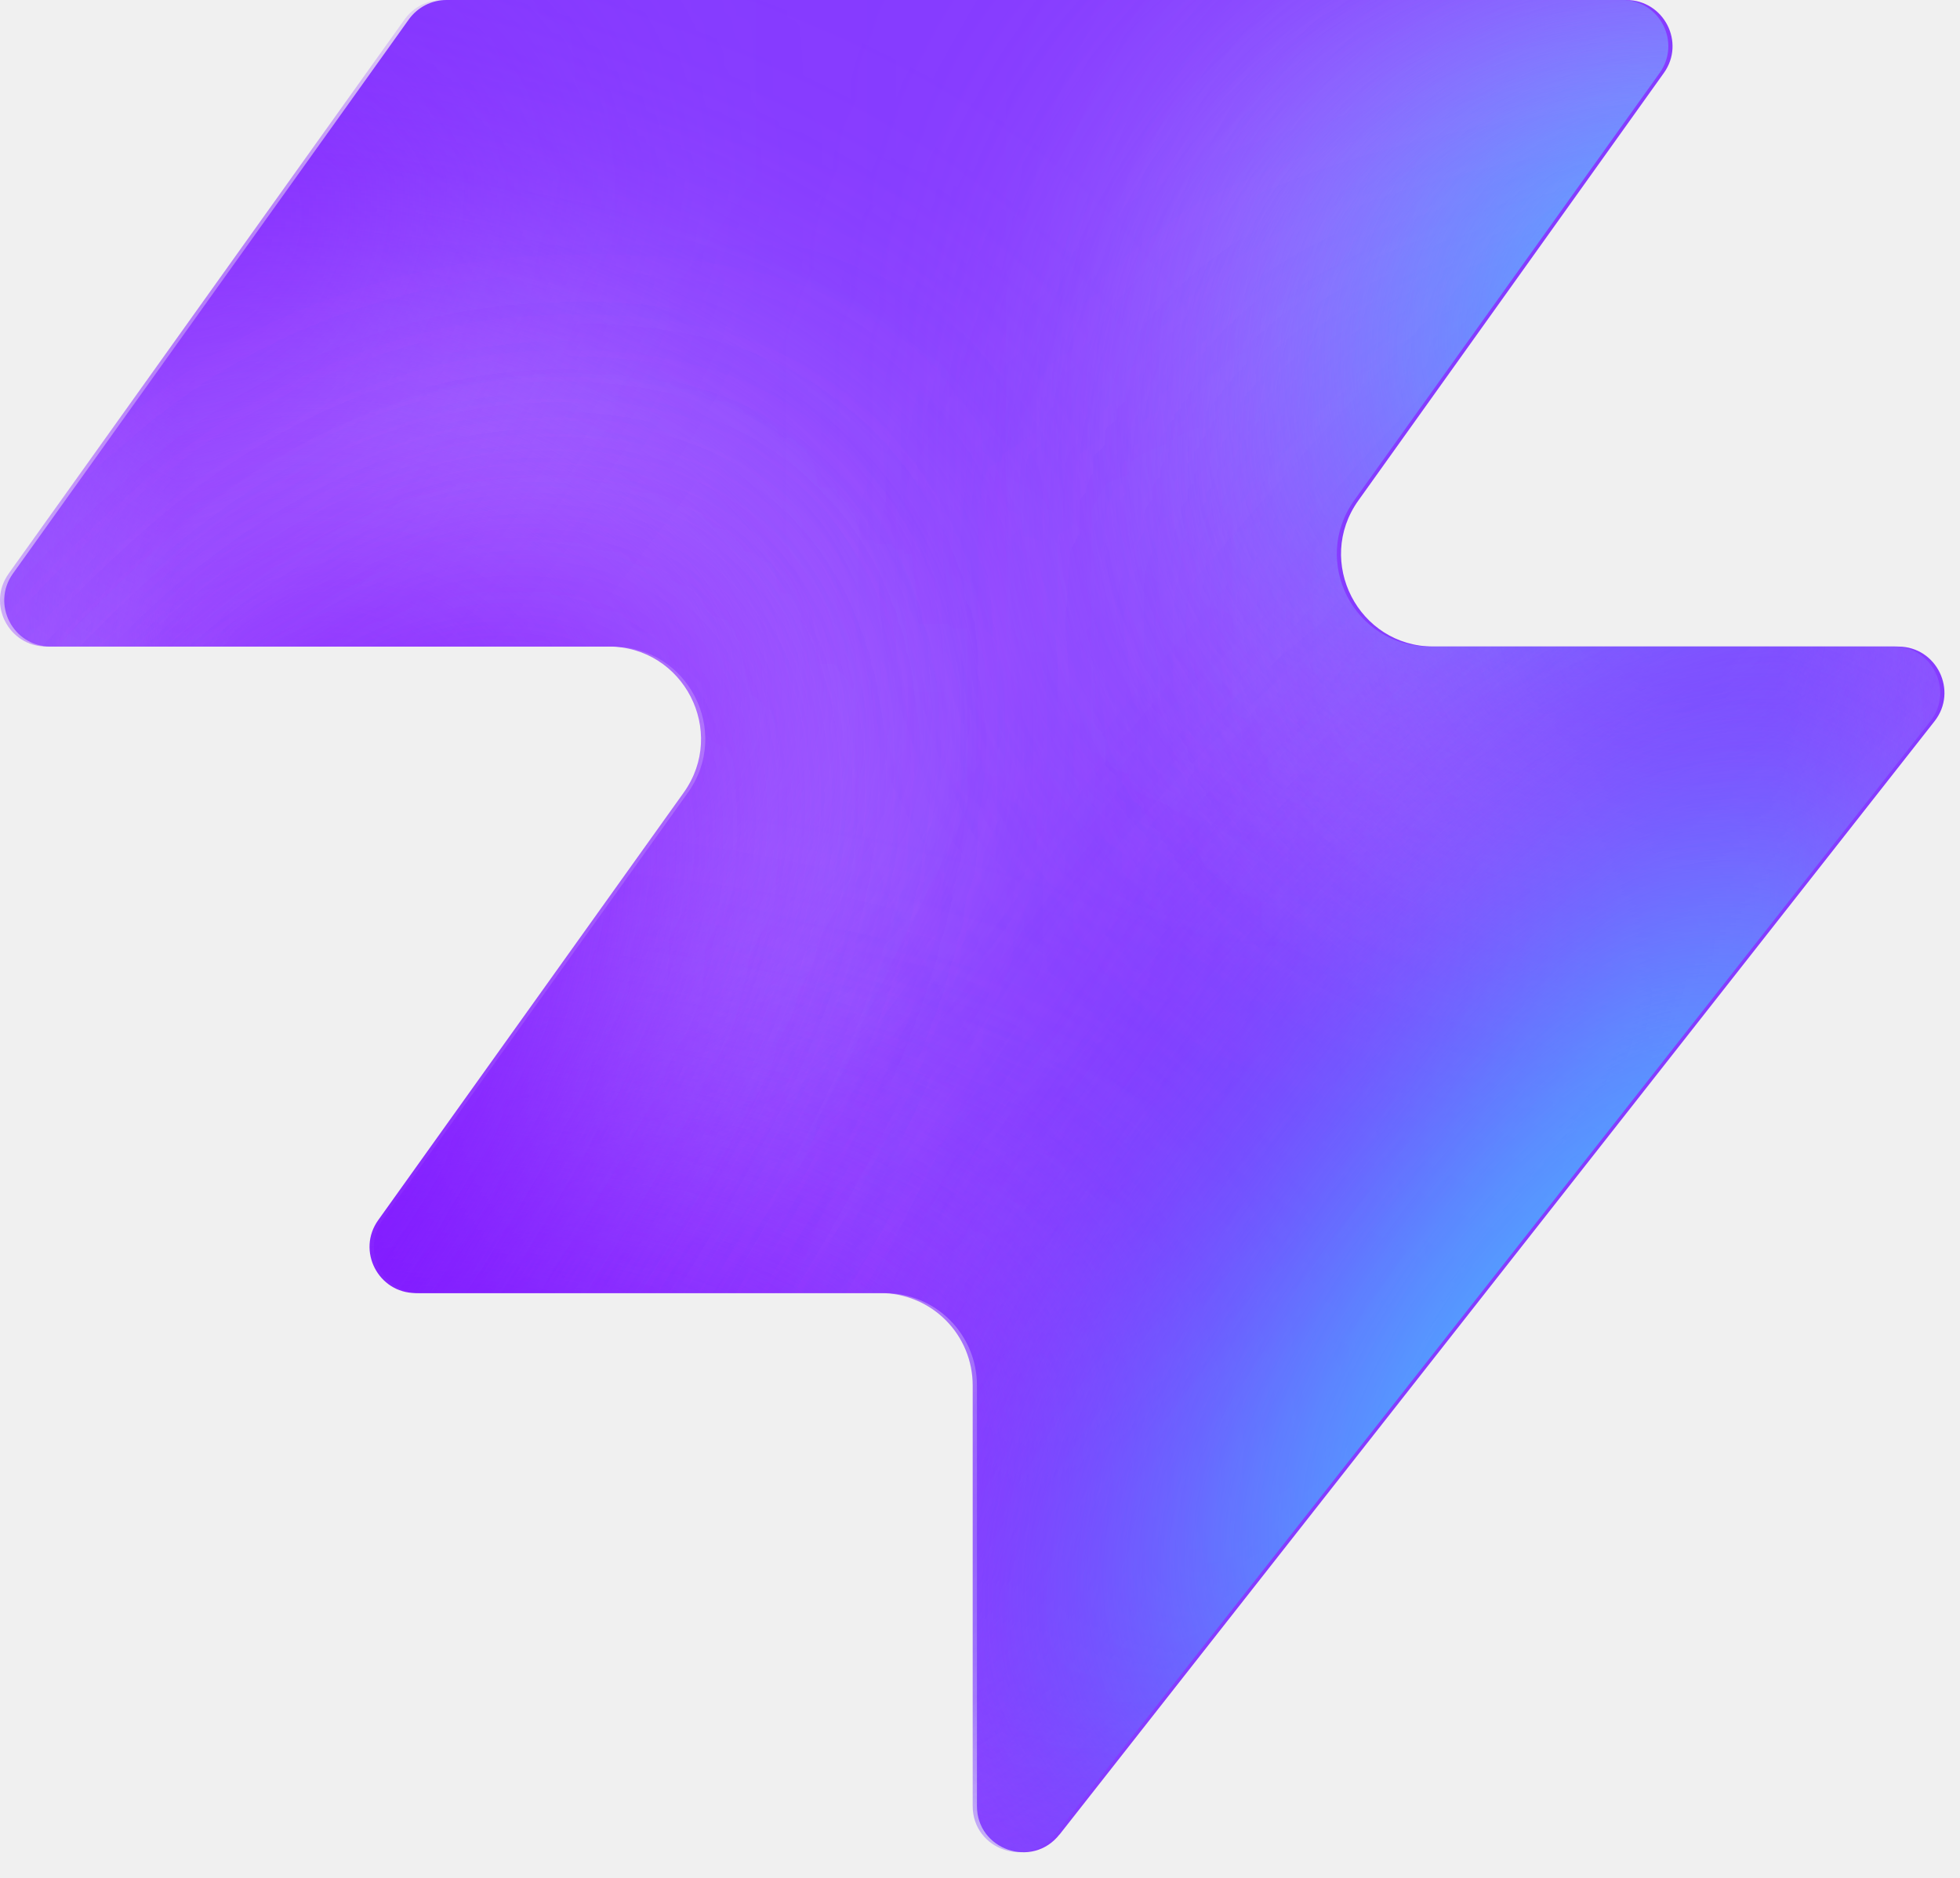
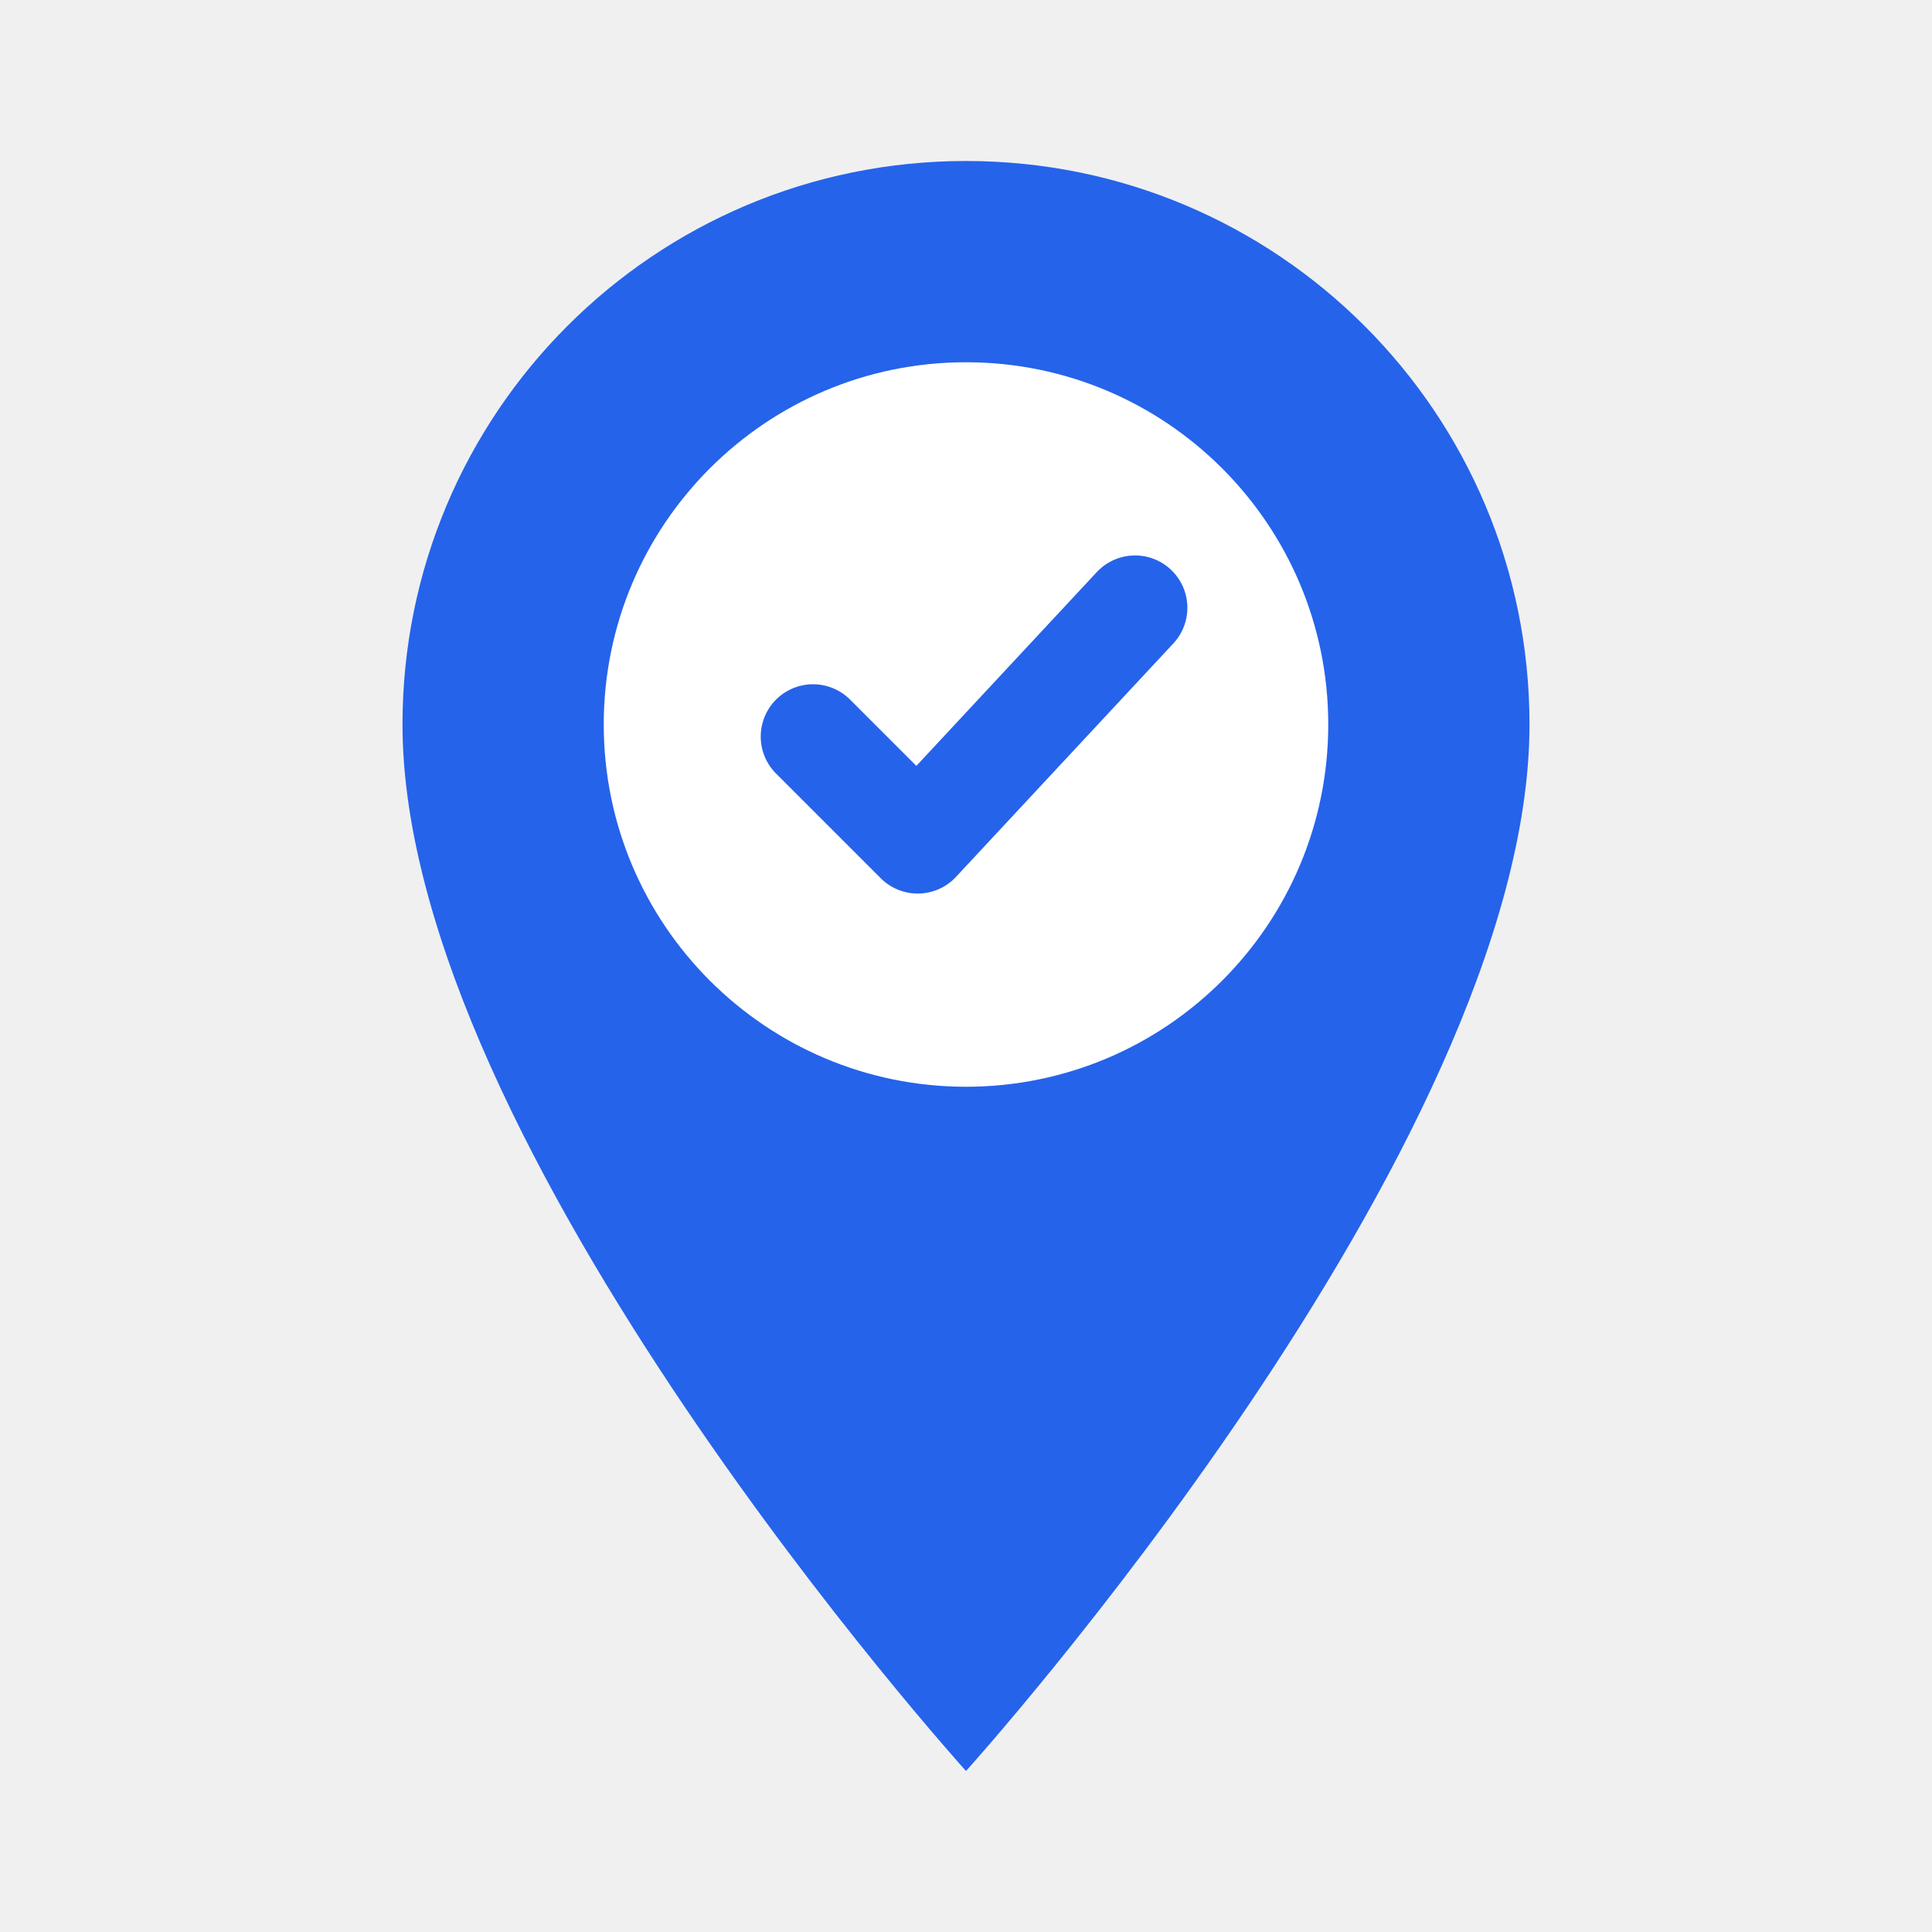
- <svg xmlns="http://www.w3.org/2000/svg" width="48" height="46" fill="none" viewBox="0 0 48 46">
-   <path fill="#863bff" d="M25.946 44.938c-.664.845-2.021.375-2.021-.698V33.937a2.26 2.26 0 0 0-2.262-2.262H10.287c-.92 0-1.456-1.04-.92-1.788l7.48-10.471c1.07-1.497 0-3.578-1.842-3.578H1.237c-.92 0-1.456-1.04-.92-1.788L10.013.474c.214-.297.556-.474.92-.474h28.894c.92 0 1.456 1.04.92 1.788l-7.48 10.471c-1.07 1.498 0 3.579 1.842 3.579h11.377c.943 0 1.473 1.088.89 1.83L25.947 44.94z" style="fill:#863bff;fill:color(display-p3 .525 .23 1);fill-opacity:1" />
-   <mask id="a" width="48" height="46" x="0" y="0" maskUnits="userSpaceOnUse" style="mask-type:alpha">
-     <path fill="#000" d="M25.842 44.938c-.664.844-2.021.375-2.021-.698V33.937a2.26 2.26 0 0 0-2.262-2.262H10.183c-.92 0-1.456-1.04-.92-1.788l7.48-10.471c1.07-1.498 0-3.579-1.842-3.579H1.133c-.92 0-1.456-1.04-.92-1.787L9.91.473c.214-.297.556-.474.92-.474h28.894c.92 0 1.456 1.04.92 1.788l-7.48 10.471c-1.07 1.498 0 3.578 1.842 3.578h11.377c.943 0 1.473 1.088.89 1.832L25.843 44.94z" style="fill:#000;fill-opacity:1" />
-   </mask>
-   <g mask="url(#a)">
-     <g filter="url(#b)">
-       <ellipse cx="5.508" cy="14.704" fill="#ede6ff" rx="5.508" ry="14.704" style="fill:#ede6ff;fill:color(display-p3 .927 .903 1);fill-opacity:1" transform="matrix(.00324 1 1 -.00324 -4.47 31.516)" />
-     </g>
-     <g filter="url(#c)">
-       <ellipse cx="10.399" cy="29.851" fill="#ede6ff" rx="10.399" ry="29.851" style="fill:#ede6ff;fill:color(display-p3 .927 .903 1);fill-opacity:1" transform="matrix(.00324 1 1 -.00324 -39.328 7.883)" />
-     </g>
-     <g filter="url(#d)">
-       <ellipse cx="5.508" cy="30.487" fill="#7e14ff" rx="5.508" ry="30.487" style="fill:#7e14ff;fill:color(display-p3 .492 .077 1);fill-opacity:1" transform="rotate(89.814 -25.913 -14.639)scale(1 -1)" />
-     </g>
-     <g filter="url(#e)">
-       <ellipse cx="5.508" cy="30.599" fill="#7e14ff" rx="5.508" ry="30.599" style="fill:#7e14ff;fill:color(display-p3 .492 .077 1);fill-opacity:1" transform="rotate(89.814 -32.644 -3.334)scale(1 -1)" />
-     </g>
-     <g filter="url(#f)">
-       <ellipse cx="5.508" cy="30.599" fill="#7e14ff" rx="5.508" ry="30.599" style="fill:#7e14ff;fill:color(display-p3 .492 .077 1);fill-opacity:1" transform="matrix(.00324 1 1 -.00324 -34.34 30.47)" />
-     </g>
-     <g filter="url(#g)">
-       <ellipse cx="14.072" cy="22.078" fill="#ede6ff" rx="14.072" ry="22.078" style="fill:#ede6ff;fill:color(display-p3 .927 .903 1);fill-opacity:1" transform="rotate(93.35 24.506 48.493)scale(-1 1)" />
-     </g>
-     <g filter="url(#h)">
-       <ellipse cx="3.47" cy="21.501" fill="#7e14ff" rx="3.47" ry="21.501" style="fill:#7e14ff;fill:color(display-p3 .492 .077 1);fill-opacity:1" transform="rotate(89.009 28.708 47.59)scale(-1 1)" />
-     </g>
-     <g filter="url(#i)">
-       <ellipse cx="3.47" cy="21.501" fill="#7e14ff" rx="3.47" ry="21.501" style="fill:#7e14ff;fill:color(display-p3 .492 .077 1);fill-opacity:1" transform="rotate(89.009 28.708 47.59)scale(-1 1)" />
-     </g>
-     <g filter="url(#j)">
-       <ellipse cx=".387" cy="8.972" fill="#7e14ff" rx="4.407" ry="29.108" style="fill:#7e14ff;fill:color(display-p3 .492 .077 1);fill-opacity:1" transform="rotate(39.51 .387 8.972)" />
-     </g>
-     <g filter="url(#k)">
-       <ellipse cx="47.523" cy="-6.092" fill="#7e14ff" rx="4.407" ry="29.108" style="fill:#7e14ff;fill:color(display-p3 .492 .077 1);fill-opacity:1" transform="rotate(37.892 47.523 -6.092)" />
-     </g>
-     <g filter="url(#l)">
-       <ellipse cx="41.412" cy="6.333" fill="#47bfff" rx="5.971" ry="9.665" style="fill:#47bfff;fill:color(display-p3 .28 .748 1);fill-opacity:1" transform="rotate(37.892 41.412 6.333)" />
-     </g>
-     <g filter="url(#m)">
-       <ellipse cx="-1.879" cy="38.332" fill="#7e14ff" rx="4.407" ry="29.108" style="fill:#7e14ff;fill:color(display-p3 .492 .077 1);fill-opacity:1" transform="rotate(37.892 -1.88 38.332)" />
-     </g>
-     <g filter="url(#n)">
-       <ellipse cx="-1.879" cy="38.332" fill="#7e14ff" rx="4.407" ry="29.108" style="fill:#7e14ff;fill:color(display-p3 .492 .077 1);fill-opacity:1" transform="rotate(37.892 -1.88 38.332)" />
-     </g>
-     <g filter="url(#o)">
-       <ellipse cx="35.651" cy="29.907" fill="#7e14ff" rx="4.407" ry="29.108" style="fill:#7e14ff;fill:color(display-p3 .492 .077 1);fill-opacity:1" transform="rotate(37.892 35.651 29.907)" />
-     </g>
-     <g filter="url(#p)">
-       <ellipse cx="38.418" cy="32.4" fill="#47bfff" rx="5.971" ry="15.297" style="fill:#47bfff;fill:color(display-p3 .28 .748 1);fill-opacity:1" transform="rotate(37.892 38.418 32.4)" />
-     </g>
-   </g>
-   <defs>
-     <filter id="b" width="60.045" height="41.654" x="-19.77" y="16.149" color-interpolation-filters="sRGB" filterUnits="userSpaceOnUse">
-       <feFlood flood-opacity="0" result="BackgroundImageFix" />
-       <feBlend in="SourceGraphic" in2="BackgroundImageFix" result="shape" />
-       <feGaussianBlur result="effect1_foregroundBlur_2002_17158" stdDeviation="7.659" />
-     </filter>
-     <filter id="c" width="90.34" height="51.437" x="-54.613" y="-7.533" color-interpolation-filters="sRGB" filterUnits="userSpaceOnUse">
-       <feFlood flood-opacity="0" result="BackgroundImageFix" />
-       <feBlend in="SourceGraphic" in2="BackgroundImageFix" result="shape" />
-       <feGaussianBlur result="effect1_foregroundBlur_2002_17158" stdDeviation="7.659" />
-     </filter>
-     <filter id="d" width="79.355" height="29.4" x="-49.64" y="2.03" color-interpolation-filters="sRGB" filterUnits="userSpaceOnUse">
-       <feFlood flood-opacity="0" result="BackgroundImageFix" />
-       <feBlend in="SourceGraphic" in2="BackgroundImageFix" result="shape" />
-       <feGaussianBlur result="effect1_foregroundBlur_2002_17158" stdDeviation="4.596" />
-     </filter>
-     <filter id="e" width="79.579" height="29.4" x="-45.045" y="20.029" color-interpolation-filters="sRGB" filterUnits="userSpaceOnUse">
-       <feFlood flood-opacity="0" result="BackgroundImageFix" />
-       <feBlend in="SourceGraphic" in2="BackgroundImageFix" result="shape" />
-       <feGaussianBlur result="effect1_foregroundBlur_2002_17158" stdDeviation="4.596" />
-     </filter>
-     <filter id="f" width="79.579" height="29.4" x="-43.513" y="21.178" color-interpolation-filters="sRGB" filterUnits="userSpaceOnUse">
-       <feFlood flood-opacity="0" result="BackgroundImageFix" />
-       <feBlend in="SourceGraphic" in2="BackgroundImageFix" result="shape" />
-       <feGaussianBlur result="effect1_foregroundBlur_2002_17158" stdDeviation="4.596" />
-     </filter>
-     <filter id="g" width="74.749" height="58.852" x="15.756" y="-17.901" color-interpolation-filters="sRGB" filterUnits="userSpaceOnUse">
-       <feFlood flood-opacity="0" result="BackgroundImageFix" />
-       <feBlend in="SourceGraphic" in2="BackgroundImageFix" result="shape" />
-       <feGaussianBlur result="effect1_foregroundBlur_2002_17158" stdDeviation="7.659" />
-     </filter>
-     <filter id="h" width="61.377" height="25.362" x="23.548" y="2.284" color-interpolation-filters="sRGB" filterUnits="userSpaceOnUse">
-       <feFlood flood-opacity="0" result="BackgroundImageFix" />
-       <feBlend in="SourceGraphic" in2="BackgroundImageFix" result="shape" />
-       <feGaussianBlur result="effect1_foregroundBlur_2002_17158" stdDeviation="4.596" />
-     </filter>
-     <filter id="i" width="61.377" height="25.362" x="23.548" y="2.284" color-interpolation-filters="sRGB" filterUnits="userSpaceOnUse">
-       <feFlood flood-opacity="0" result="BackgroundImageFix" />
-       <feBlend in="SourceGraphic" in2="BackgroundImageFix" result="shape" />
-       <feGaussianBlur result="effect1_foregroundBlur_2002_17158" stdDeviation="4.596" />
-     </filter>
-     <filter id="j" width="56.045" height="63.649" x="-27.636" y="-22.853" color-interpolation-filters="sRGB" filterUnits="userSpaceOnUse">
-       <feFlood flood-opacity="0" result="BackgroundImageFix" />
-       <feBlend in="SourceGraphic" in2="BackgroundImageFix" result="shape" />
-       <feGaussianBlur result="effect1_foregroundBlur_2002_17158" stdDeviation="4.596" />
-     </filter>
-     <filter id="k" width="54.814" height="64.646" x="20.116" y="-38.415" color-interpolation-filters="sRGB" filterUnits="userSpaceOnUse">
-       <feFlood flood-opacity="0" result="BackgroundImageFix" />
-       <feBlend in="SourceGraphic" in2="BackgroundImageFix" result="shape" />
-       <feGaussianBlur result="effect1_foregroundBlur_2002_17158" stdDeviation="4.596" />
-     </filter>
-     <filter id="l" width="33.541" height="35.313" x="24.641" y="-11.323" color-interpolation-filters="sRGB" filterUnits="userSpaceOnUse">
-       <feFlood flood-opacity="0" result="BackgroundImageFix" />
-       <feBlend in="SourceGraphic" in2="BackgroundImageFix" result="shape" />
-       <feGaussianBlur result="effect1_foregroundBlur_2002_17158" stdDeviation="4.596" />
-     </filter>
-     <filter id="m" width="54.814" height="64.646" x="-29.286" y="6.009" color-interpolation-filters="sRGB" filterUnits="userSpaceOnUse">
-       <feFlood flood-opacity="0" result="BackgroundImageFix" />
-       <feBlend in="SourceGraphic" in2="BackgroundImageFix" result="shape" />
-       <feGaussianBlur result="effect1_foregroundBlur_2002_17158" stdDeviation="4.596" />
-     </filter>
-     <filter id="n" width="54.814" height="64.646" x="-29.286" y="6.009" color-interpolation-filters="sRGB" filterUnits="userSpaceOnUse">
-       <feFlood flood-opacity="0" result="BackgroundImageFix" />
-       <feBlend in="SourceGraphic" in2="BackgroundImageFix" result="shape" />
-       <feGaussianBlur result="effect1_foregroundBlur_2002_17158" stdDeviation="4.596" />
-     </filter>
-     <filter id="o" width="54.814" height="64.646" x="8.244" y="-2.416" color-interpolation-filters="sRGB" filterUnits="userSpaceOnUse">
-       <feFlood flood-opacity="0" result="BackgroundImageFix" />
-       <feBlend in="SourceGraphic" in2="BackgroundImageFix" result="shape" />
-       <feGaussianBlur result="effect1_foregroundBlur_2002_17158" stdDeviation="4.596" />
-     </filter>
-     <filter id="p" width="39.409" height="43.623" x="18.713" y="10.588" color-interpolation-filters="sRGB" filterUnits="userSpaceOnUse">
-       <feFlood flood-opacity="0" result="BackgroundImageFix" />
-       <feBlend in="SourceGraphic" in2="BackgroundImageFix" result="shape" />
-       <feGaussianBlur result="effect1_foregroundBlur_2002_17158" stdDeviation="4.596" />
-     </filter>
-   </defs>
+ <svg xmlns="http://www.w3.org/2000/svg" viewBox="0 0 48 48">
+   <path fill="#2563eb" d="M24 4C16.26 4 10 10.26 10 18c0 10.5 14 26 14 26s14-15.5 14-26c0-7.74-6.26-14-14-14z" />
+   <circle cx="24" cy="18" r="9" fill="#ffffff" />
+   <path fill="none" stroke="#2563eb" stroke-width="2.6" stroke-linecap="round" stroke-linejoin="round" d="M20.2 18.3l2.6 2.6 5.4-5.8" />
</svg>
